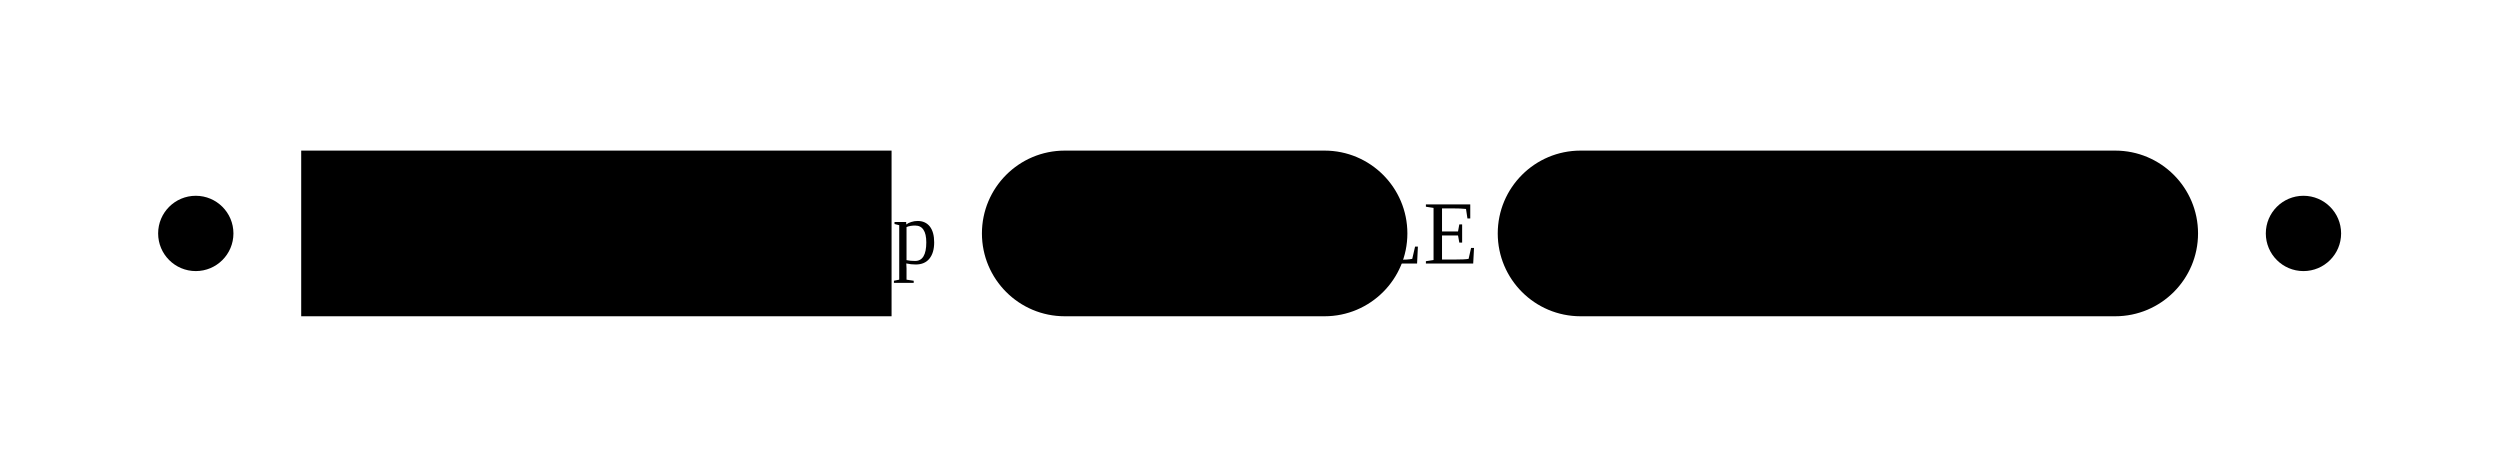
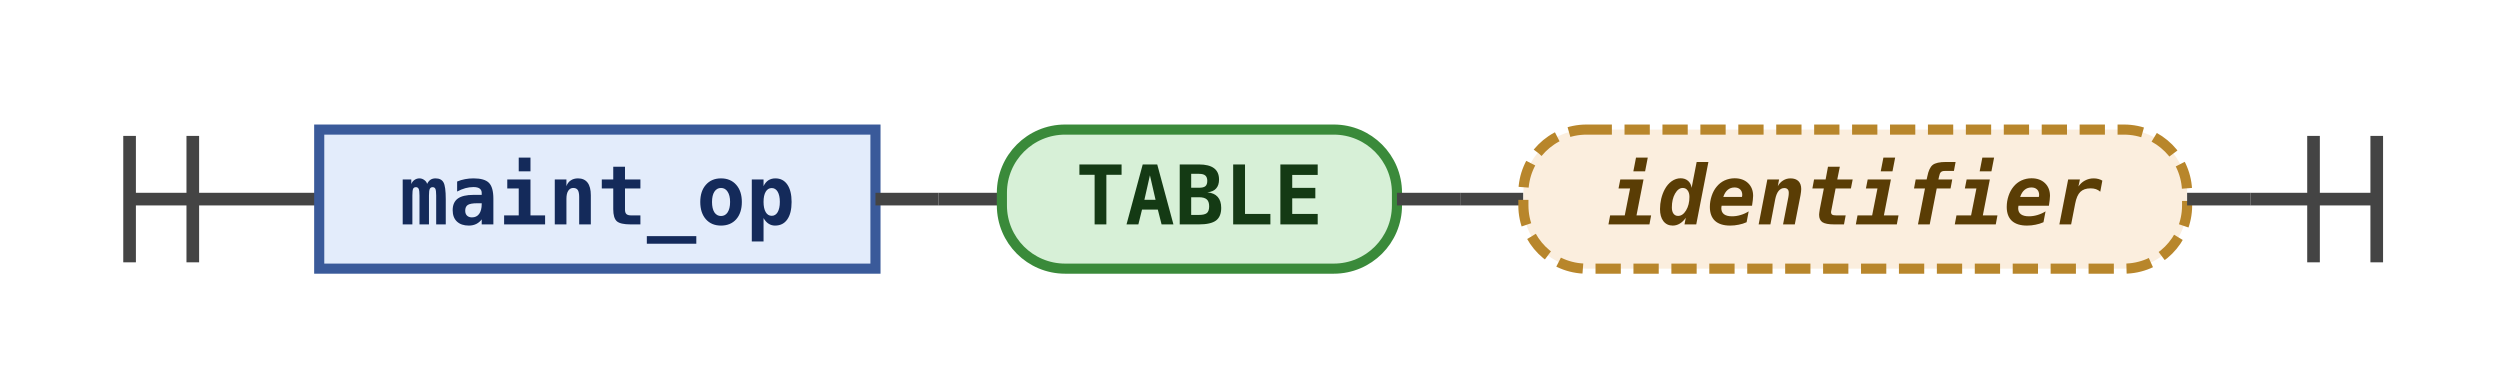
- <svg xmlns="http://www.w3.org/2000/svg" xmlns:xlink="http://www.w3.org/1999/xlink" class="railroad" width="332" height="62" viewBox="0 0 332 62">
-   <g class="terminator">
-     <circle cx="26" cy="31" r="5" />
+ <svg xmlns="http://www.w3.org/2000/svg" xmlns:xlink="http://www.w3.org/1999/xlink" class="railroad-diagram" width="395.5" height="62" viewBox="0 0 395.5 62">
+   <g transform="translate(.5 .5)">
+     <g>
+       <path d="M20 21v20m10 -20v20m-10 -10h20" />
+     </g>
+     <path d="M40 31h10" />
+     <g>
+       <path d="M50 31h0" />
+       <path d="M345.5 31h0" />
+       <g class="non-terminal ">
+         <path d="M50 31h0" />
+         <path d="M138 31h0" />
+         <rect x="50" y="20" width="88" height="22" />
+         <a xlink:href="#maint_op">
+           <text x="94" y="35">maint_op</text>
+         </a>
+       </g>
+       <path d="M138 31h10" />
+       <path d="M148 31h10" />
+       <g class="terminal ">
+         <path d="M158 31h0" />
+         <path d="M220.5 31h0" />
+         <rect x="158" y="20" width="62.5" height="22" rx="10" ry="10" />
+         <text x="189.25" y="35">TABLE</text>
+       </g>
+       <path d="M220.5 31h10" />
+       <path d="M230.5 31h10" />
+       <g class="terminal leaf">
+         <path d="M240.5 31h0" />
+         <path d="M345.5 31h0" />
+         <rect x="240.5" y="20" width="105" height="22" rx="10" ry="10" />
+         <text x="293" y="35">identifier</text>
+       </g>
+     </g>
+     <path d="M345.5 31h10" />
+     <path d="M 355.5 31 h 20 m -10 -10 v 20 m 10 -20 v 20" />
  </g>
-   <path class="rail" d="M31 31 H40" />
-   <a xlink:href="#maint_op" href="#maint_op">
-     <g class="nonterminal">
-       <rect x="40" y="20" width="78.4" height="22" />
-       <text x="79.2" y="35">maint_op</text>
-     </g>
-   </a>
-   <path class="rail" d="M118.4 31 H130.4" />
-   <g class="terminal">
-     <rect x="130.4" y="20" width="56.5" height="22" rx="11" ry="11" />
-     <text x="158.65" y="35">TABLE</text>
-   </g>
-   <path class="rail" d="M186.9 31 H198.9" />
-   <g class="leaf">
-     <rect x="198.9" y="20" width="93" height="22" rx="11" ry="11" />
-     <text x="245.4" y="35">identifier</text>
-   </g>
-   <path class="rail" d="M291.9 31 H300.9" />
-   <g class="terminator">
-     <circle cx="305.9" cy="31" r="5" />
-   </g>
+   <style>
+ svg.railroad-diagram { background: transparent; }
+ svg.railroad-diagram path { stroke-width: 2; stroke: #444; fill: none; }
+ svg.railroad-diagram text { font: bold 13px ui-monospace, Menlo, Consolas, monospace; text-anchor: middle; }
+ svg.railroad-diagram text.comment { font: italic 12px ui-monospace, Menlo, Consolas, monospace; }
+ svg.railroad-diagram rect { stroke-width: 1.6px; stroke: #3a8a3a; fill: #d7f0d7; }
+ svg.railroad-diagram g.terminal text { fill: #143a14; }
+ svg.railroad-diagram g.non-terminal rect { stroke: #3a5a9a; fill: #e3ecfb; }
+ svg.railroad-diagram g.non-terminal text { fill: #142a5a; }
+ svg.railroad-diagram g.terminal.leaf rect { stroke: #b8862b; fill: #fbeede; stroke-dasharray: 4 2; }
+ svg.railroad-diagram g.terminal.leaf text { fill: #5a3d05; font-style: italic; }
+ svg.railroad-diagram a:hover g.non-terminal rect { fill: #cfe0fb; }
+ </style>
</svg>
